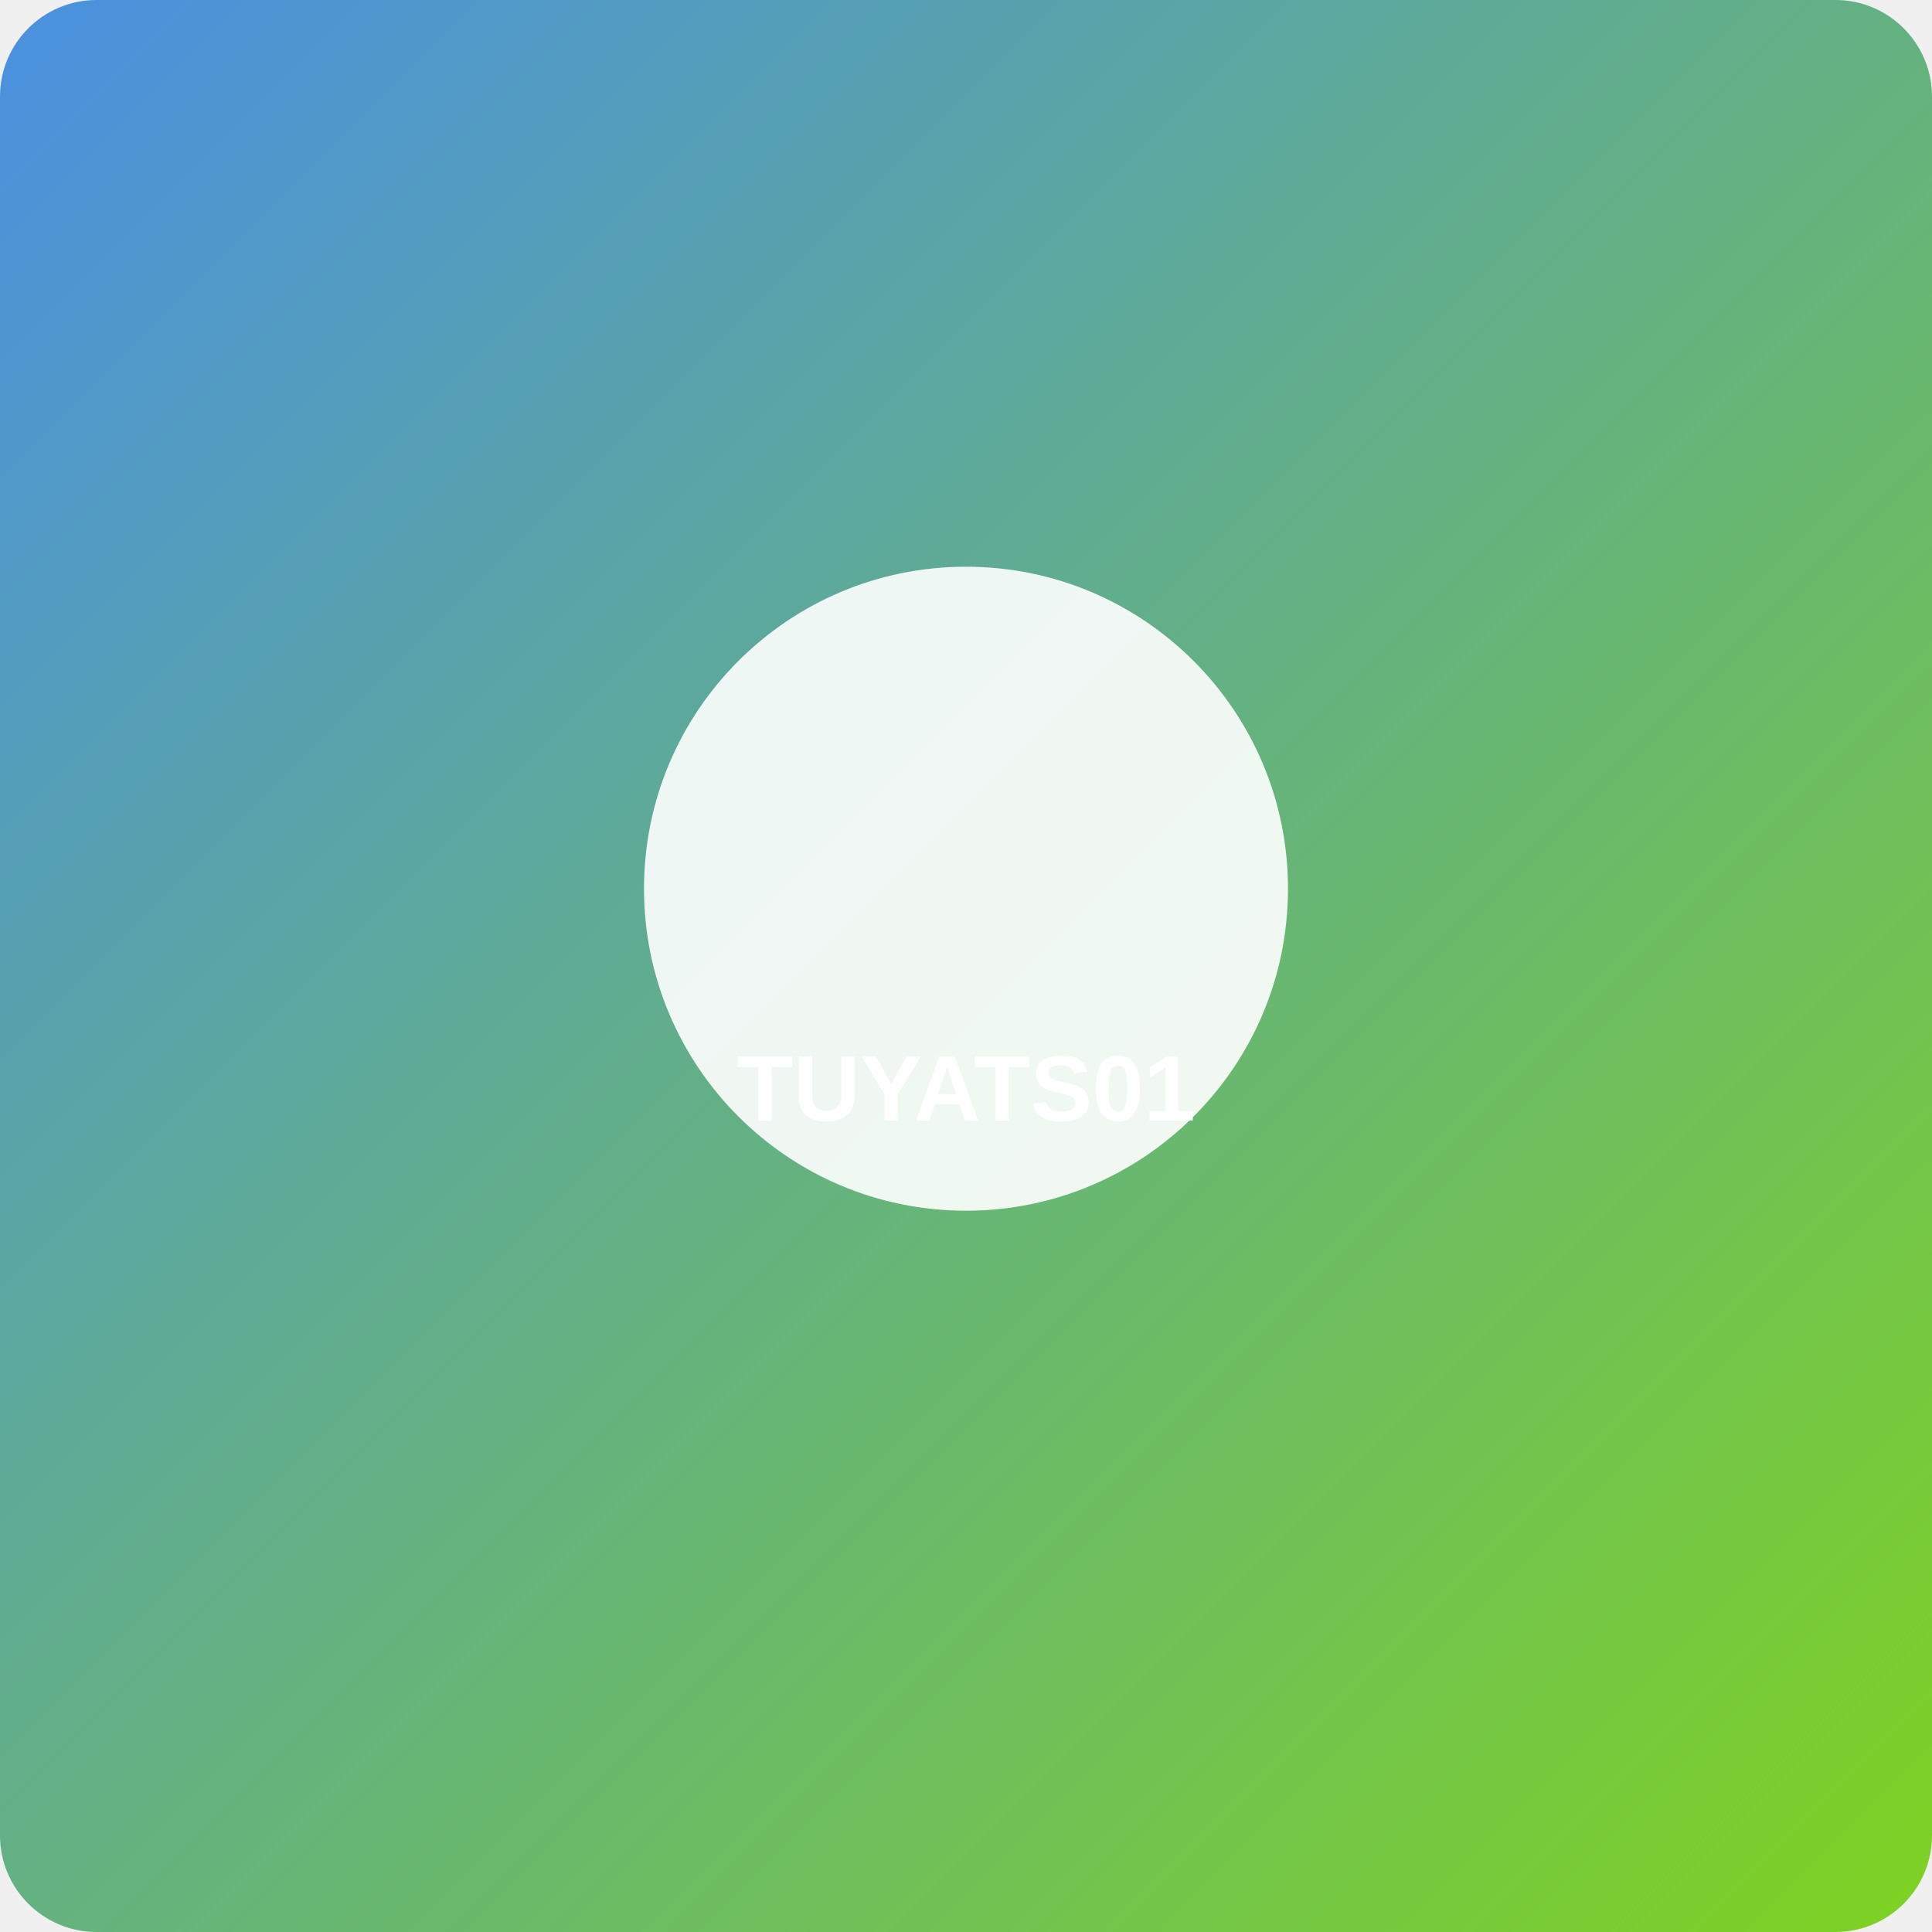
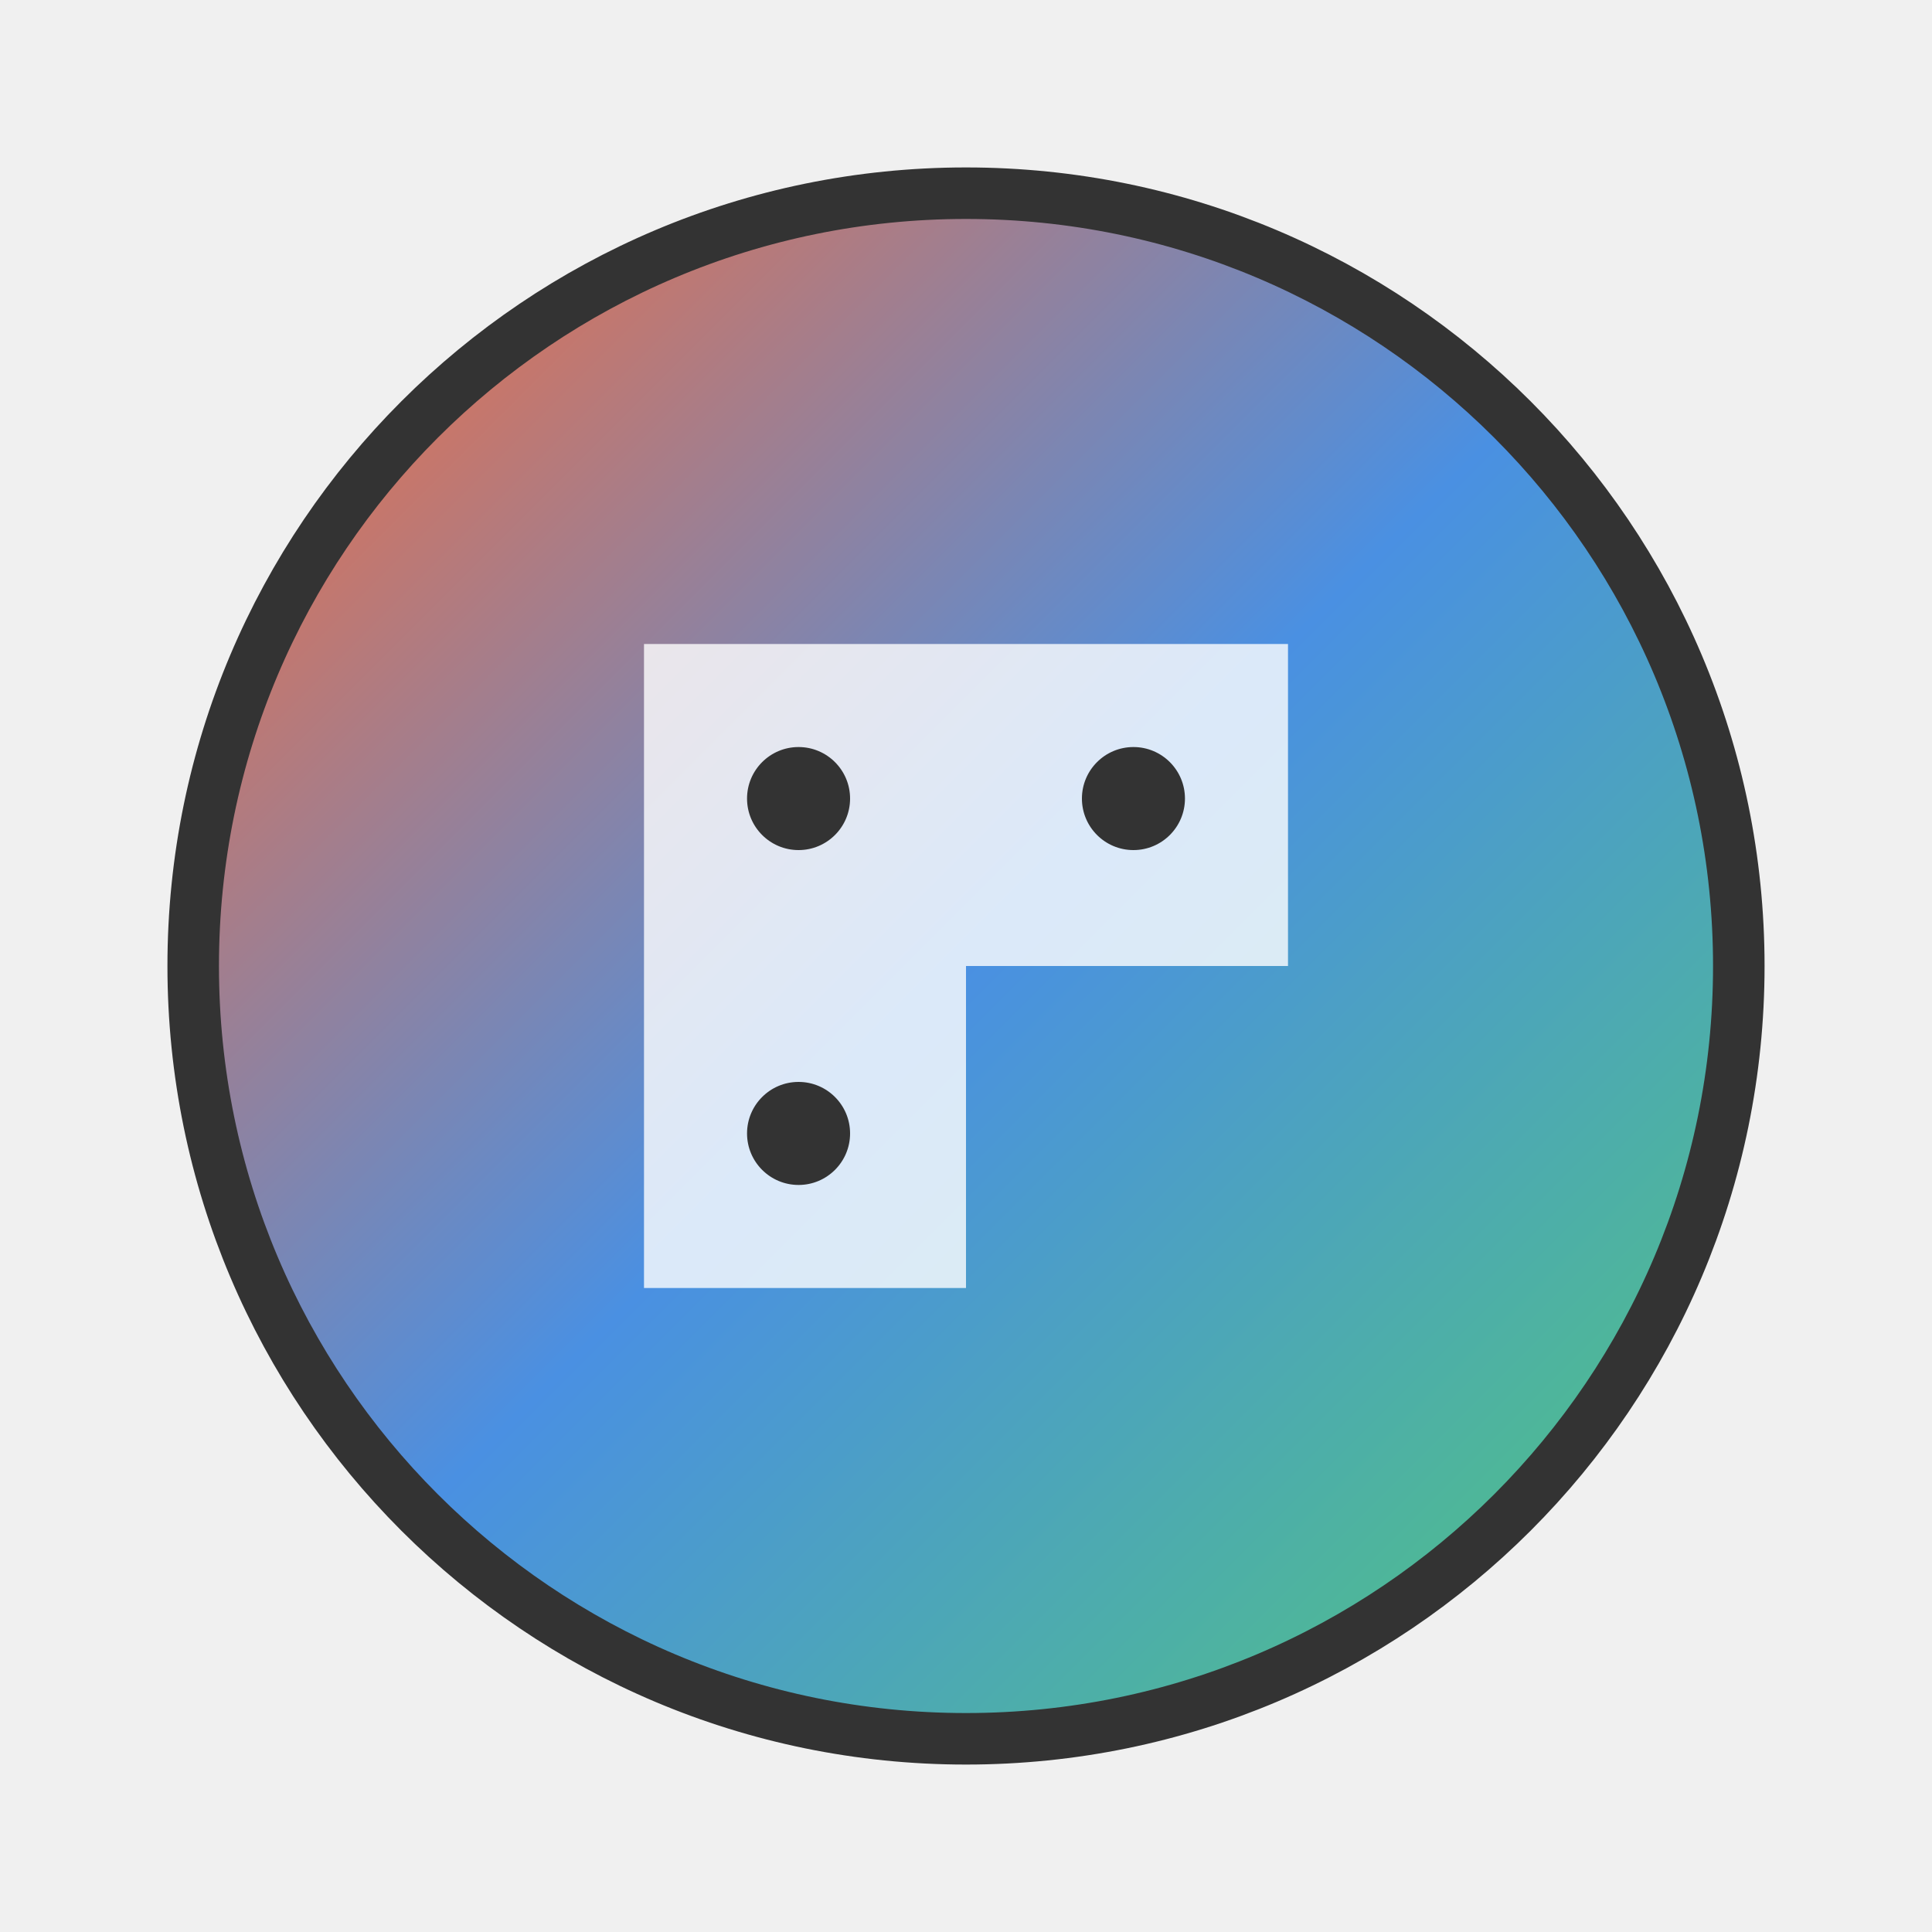
- <svg xmlns="http://www.w3.org/2000/svg" viewBox="0 0 500 500">
+ <svg xmlns="http://www.w3.org/2000/svg" width="150" height="150" viewBox="0 0 75 75">
  <defs>
-     <linearGradient id="grad" x1="0%" y1="0%" x2="100%" y2="100%">
-       <stop offset="0%" style="stop-color:#4A90E2;stop-opacity:1" />
-       <stop offset="100%" style="stop-color:#7ED321;stop-opacity:1" />
+     <linearGradient id="universalGradient" x1="0%" y1="0%" x2="100%" y2="100%">
+       <stop offset="0%" style="stop-color:#FF6B35;stop-opacity:1" />
+       <stop offset="50%" style="stop-color:#4A90E2;stop-opacity:1" />
+       <stop offset="100%" style="stop-color:#50C878;stop-opacity:1" />
    </linearGradient>
  </defs>
-   <rect width="500" height="500" fill="url(#grad)" rx="25" />
-   <circle cx="250" cy="230" r="83.333" fill="white" opacity="0.9" />
-   <text x="250" y="290" text-anchor="middle" font-family="Arial, sans-serif" font-size="24" fill="white" font-weight="bold">
-     TUYATS01
-   </text>
+   <circle cx="37.5" cy="37.5" r="30" fill="url(#universalGradient)" stroke="#333" stroke-width="2" />
+   <path d="M25 25 L50 25 L50 37.5 L37.5 37.5 L37.5 50 L25 50 Z" fill="#FFF" opacity="0.8" />
+   <circle cx="31" cy="31" r="2" fill="#333" />
+   <circle cx="44" cy="31" r="2" fill="#333" />
+   <circle cx="31" cy="44" r="2" fill="#333" />
</svg>
